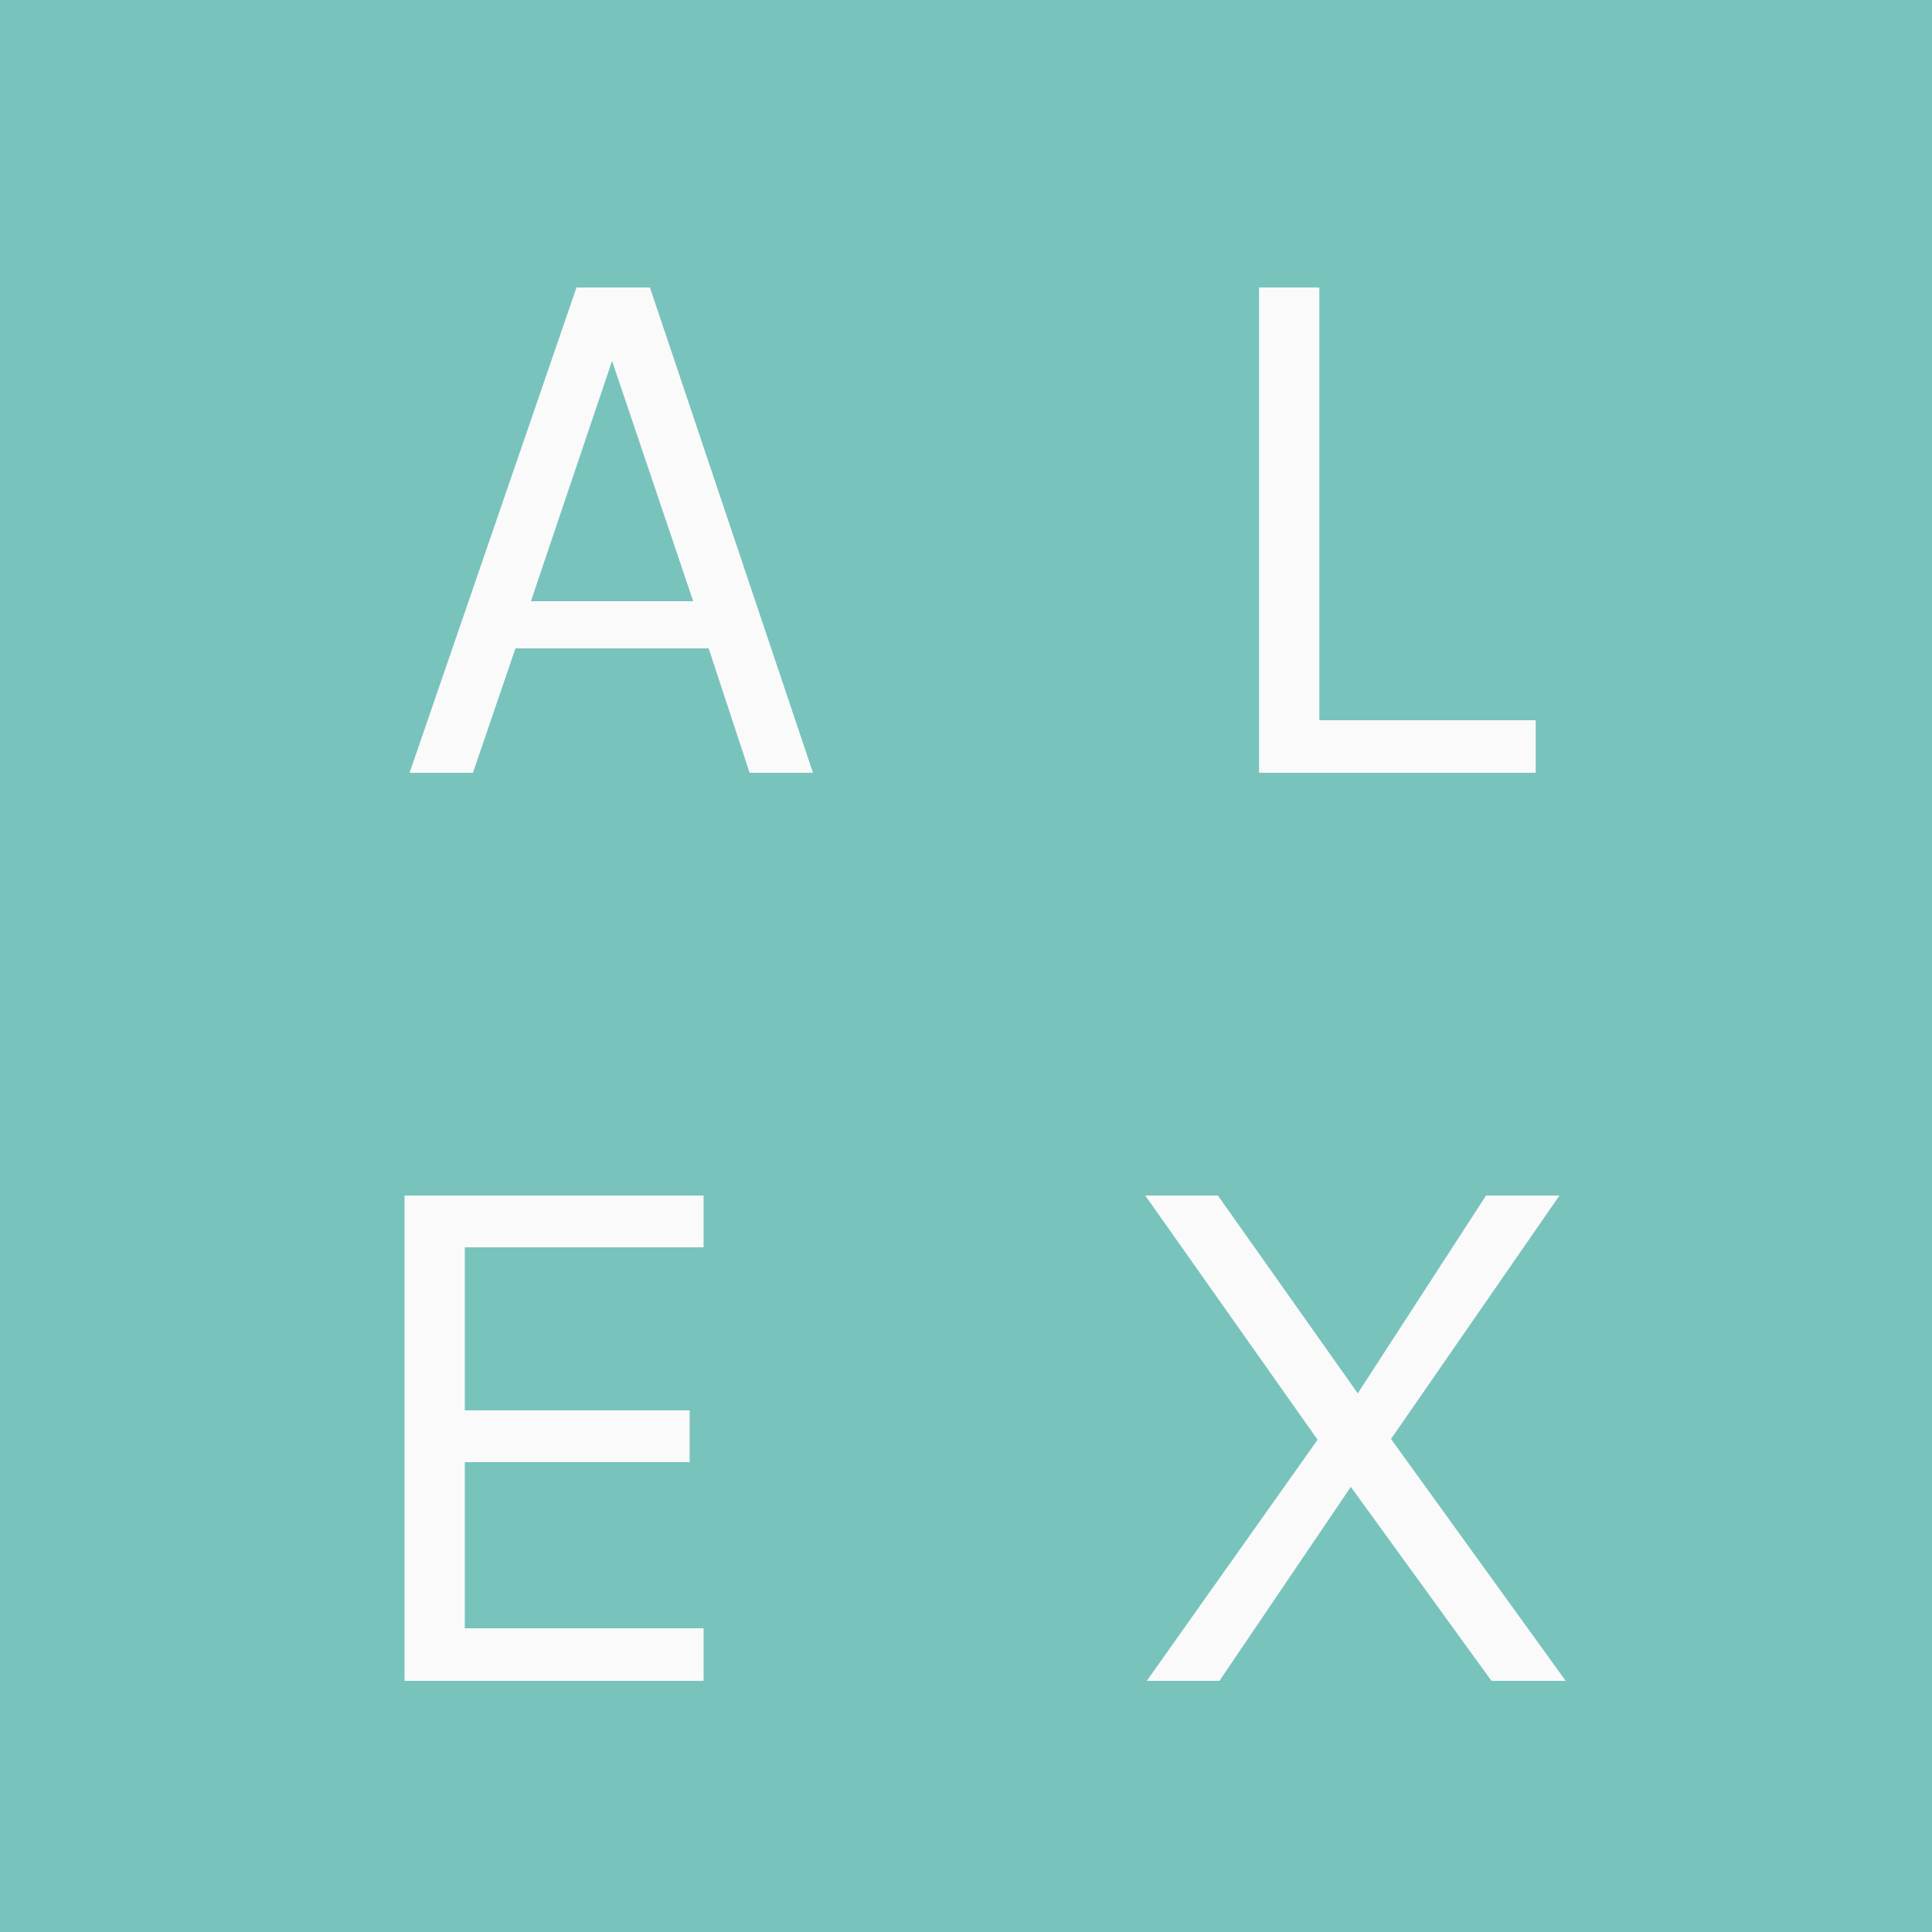
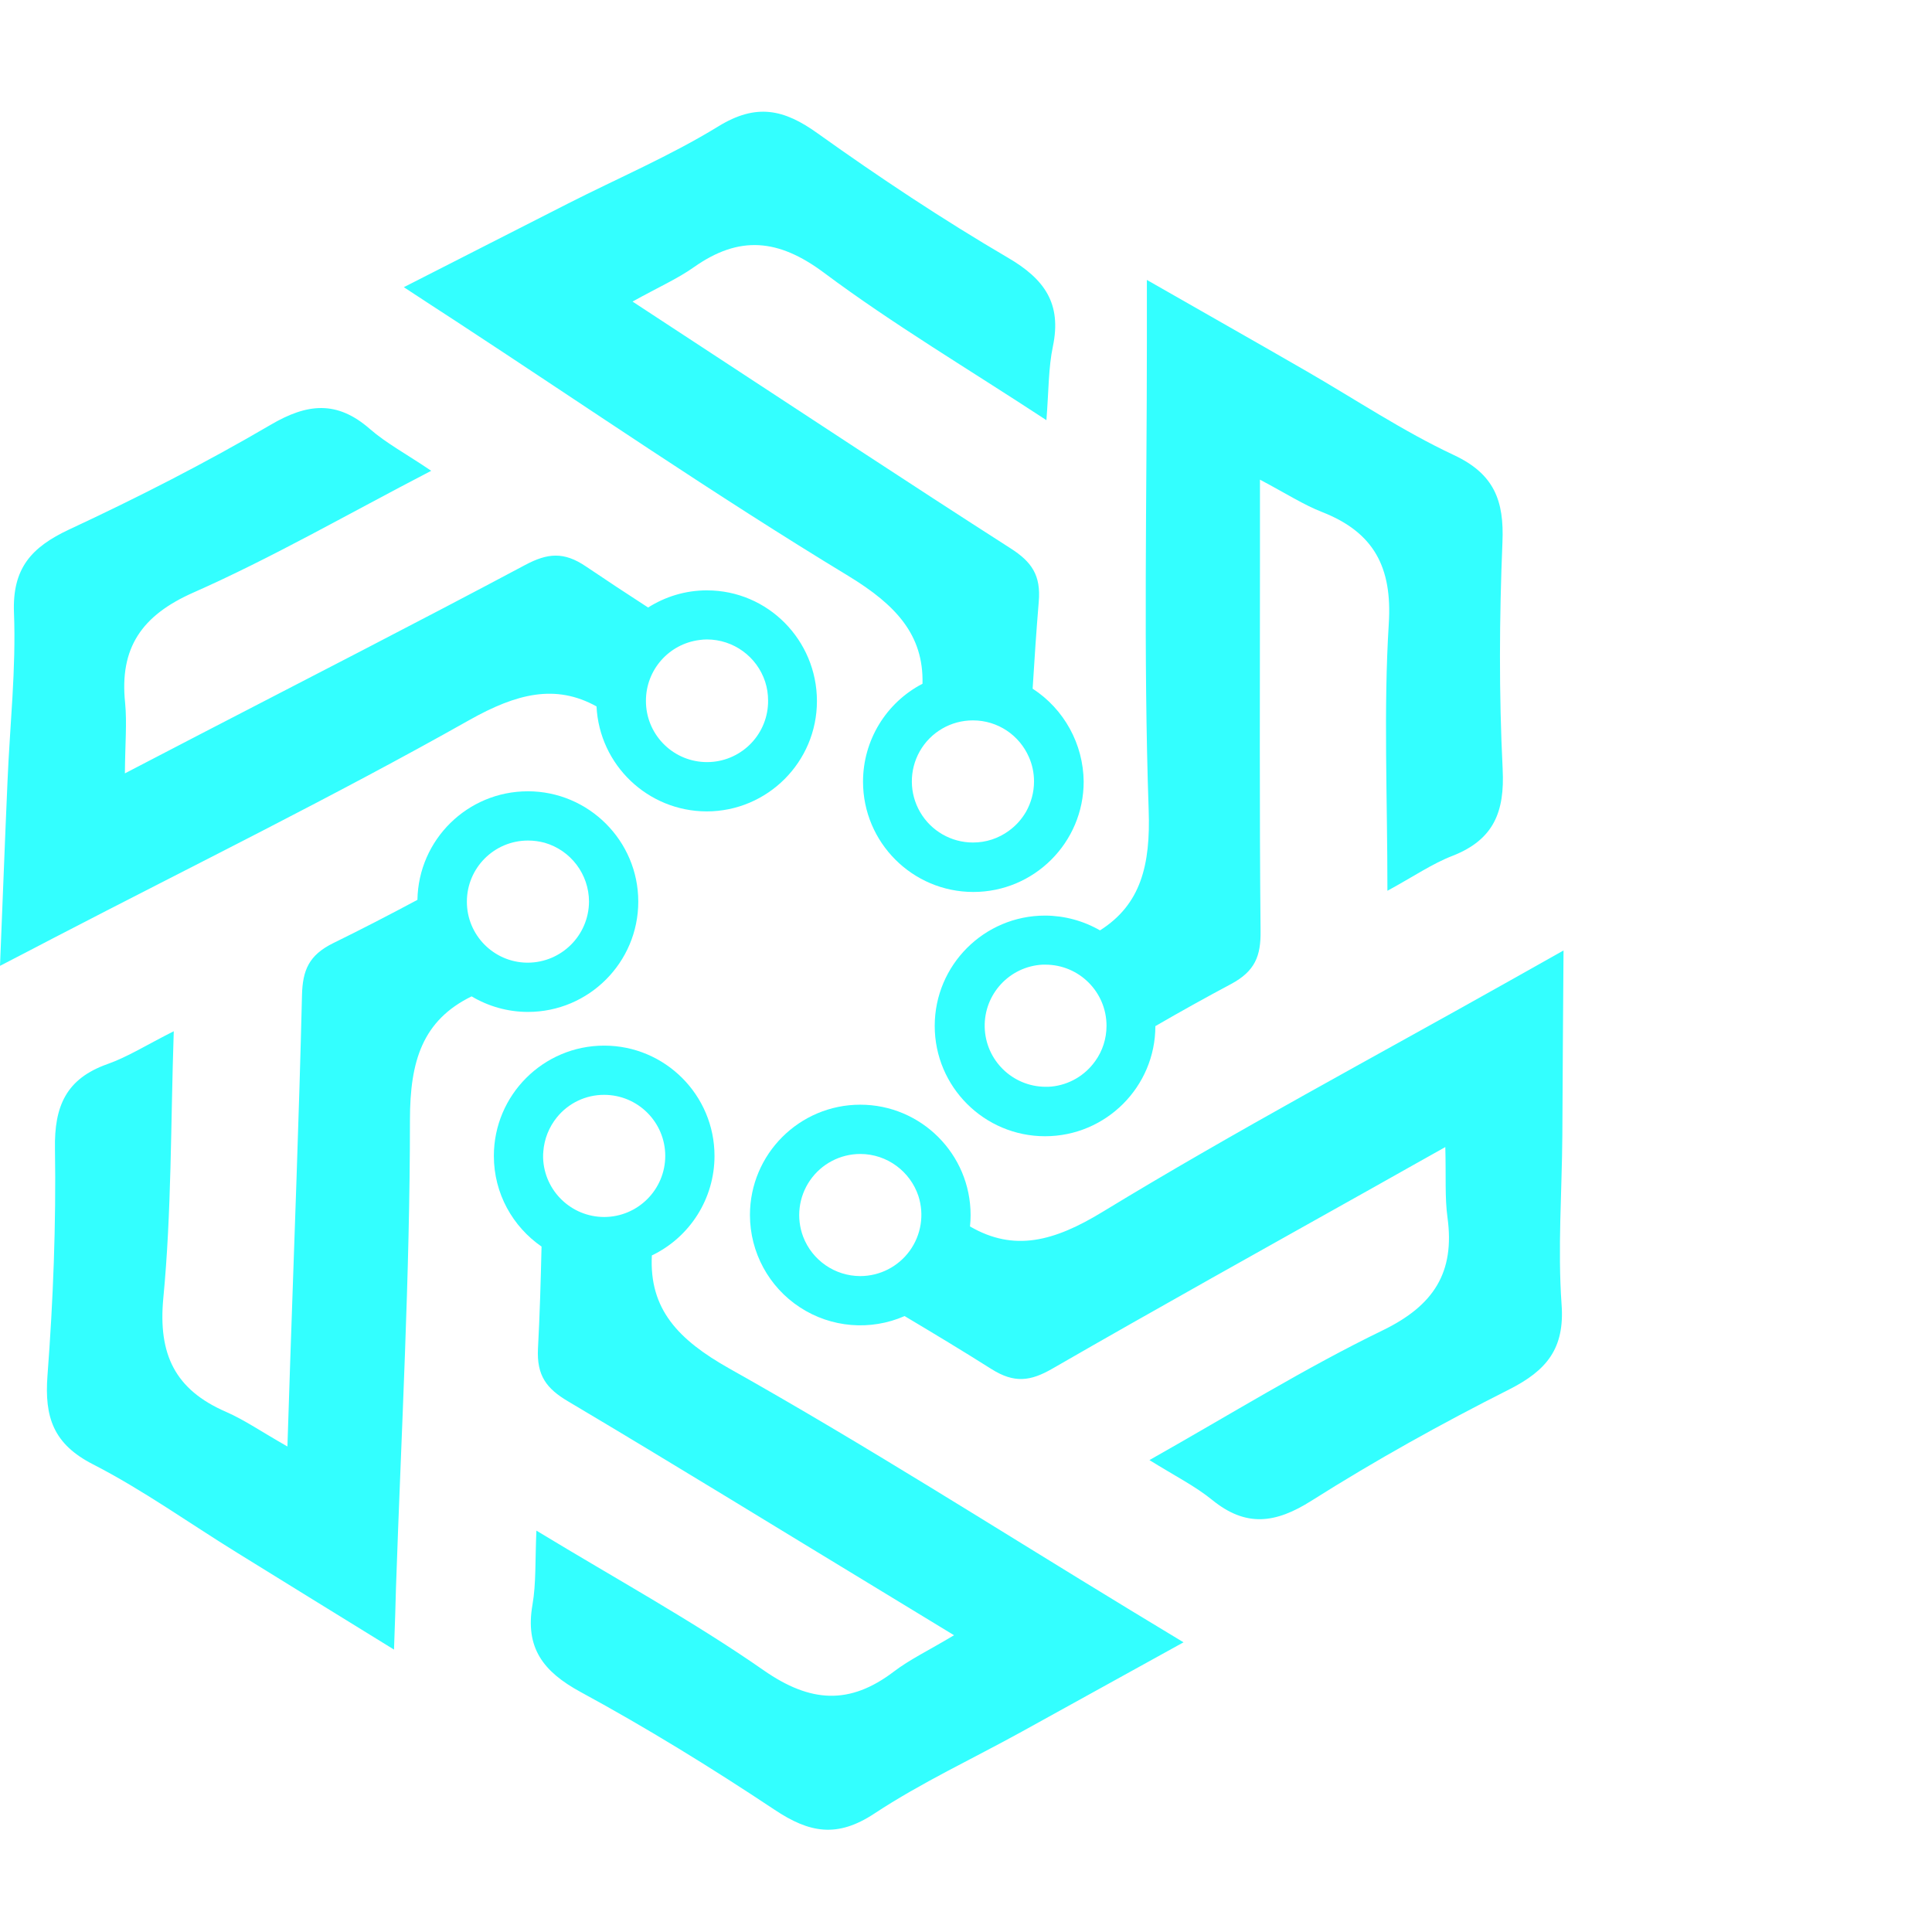
- <svg xmlns="http://www.w3.org/2000/svg" width="100" height="100" viewBox="0 0 100 100" fill="none">
-   <rect width="100" height="100" fill="#79C3BD" />
-   <path d="M21.2 40L29.84 14.88H33.64L42.08 40H38.8L36.68 33.56H26.68L24.48 40H21.2ZM27.48 31.12H35.88L31.68 18.68L27.48 31.12ZM68.289 14.88V37.28H79.489V40H65.169V14.88H68.289ZM20.938 87V61.88H36.417V64.56H24.058V73H35.697V75.68H24.058V84.28H36.417V87H20.938ZM59.358 87L68.198 74.52L59.278 61.88H63.038L70.278 72.12L76.918 61.88H80.718L71.998 74.48L81.038 87H77.198L69.918 76.96L63.118 87H59.358Z" fill="#FAFAFA" />
+ <svg xmlns="http://www.w3.org/2000/svg" width="92.71" height="92.713" viewBox="0 0 86.5 86.5">
+   <g fill="#33FFFF">
+     <path d="M23.63 35.428a4.943 4.943 0 0 0-4.94 4.86c-1.27.679-2.514 1.323-3.775 1.94-1.085.538-1.367 1.208-1.394 2.337-.132 5.478-.344 10.955-.529 16.432-.035 1.12-.07 2.24-.123 3.766-1.164-.661-1.923-1.19-2.752-1.552-2.276-.988-3.043-2.567-2.805-5.09.37-3.845.327-7.726.468-11.95-1.209.608-2.055 1.146-2.973 1.472-1.843.653-2.381 1.88-2.346 3.793.053 3.387-.08 6.783-.335 10.152-.141 1.87.265 3.07 2.046 3.978 2.232 1.146 4.296 2.628 6.439 3.951 2.231 1.385 4.472 2.76 7.03 4.34.044-1.209.07-1.985.088-2.752.238-6.986.626-13.98.626-20.965 0-2.638.564-4.455 2.76-5.53.741.44 1.606.696 2.523.696 2.725 0 4.94-2.214 4.94-4.939s-2.223-4.94-4.949-4.94m0 7.674h-.035a2.727 2.727 0 0 1-2.69-2.734 2.735 2.735 0 0 1 2.734-2.734h.009c.256 0 .494.035.732.097a2.75 2.75 0 0 1 1.993 2.637 2.75 2.75 0 0 1-2.743 2.734" />
+     <path d="M31.655 26.431c-.97 0-1.87.283-2.637.768a168 168 0 0 1-2.778-1.835c-.997-.679-1.729-.6-2.725-.07-4.834 2.575-9.711 5.071-14.58 7.594-.997.52-1.984 1.032-3.343 1.737.01-1.34.097-2.258.01-3.157-.257-2.461.74-3.916 3.06-4.94 3.528-1.56 6.888-3.501 10.645-5.45-1.12-.759-2.002-1.226-2.743-1.87-1.473-1.288-2.804-1.156-4.454-.185-2.92 1.71-5.944 3.254-9.014 4.683-1.693.794-2.549 1.738-2.47 3.73.098 2.515-.185 5.028-.29 7.55C.22 37.617.124 40.245 0 43.243c1.068-.555 1.756-.908 2.444-1.27 6.2-3.22 12.489-6.306 18.574-9.737 2.117-1.19 3.855-1.623 5.69-.609a4.95 4.95 0 0 0 4.93 4.701c2.725 0 4.939-2.213 4.939-4.939s-2.196-4.957-4.922-4.957m2.726 5.187a2.735 2.735 0 0 1-5.46-.247 2.74 2.74 0 0 1 2.39-2.717q.172-.026.344-.026a2.75 2.75 0 0 1 2.602 1.887 2.7 2.7 0 0 1 .133.847c0 .088 0 .176-.01.256m16.238 40.475c-5.98-3.634-11.871-7.4-17.966-10.823-2.284-1.287-3.59-2.654-3.466-5.062a4.94 4.94 0 0 0 2.805-4.454c0-2.726-2.214-4.94-4.94-4.94s-4.939 2.214-4.939 4.94c0 1.684.847 3.166 2.135 4.057-.036 1.561-.08 3.07-.16 4.569-.06 1.208.38 1.79 1.35 2.363 4.71 2.796 9.376 5.672 14.06 8.512.952.582 1.913 1.164 3.219 1.958-1.147.688-1.985 1.085-2.7 1.631-1.975 1.5-3.73 1.394-5.812-.053-3.166-2.205-6.57-4.066-10.187-6.262-.061 1.35-.009 2.355-.176 3.317-.335 1.922.467 2.99 2.152 3.907 2.972 1.614 5.865 3.396 8.688 5.274 1.56 1.041 2.804 1.27 4.471.168 2.1-1.385 4.402-2.452 6.607-3.67 2.302-1.27 4.604-2.54 7.232-3.995-1.05-.635-1.711-1.04-2.373-1.437M27.051 54.488a2.74 2.74 0 0 1-2.734-2.637v-.097c0-.062 0-.115.009-.177v-.017a2.76 2.76 0 0 1 .609-1.535 2.71 2.71 0 0 1 2.116-1.006 2.737 2.737 0 0 1 2.735 2.735 2.74 2.74 0 0 1-2.734 2.734" />
+     <path d="M70.005 42.554c-1.05.591-1.729.97-2.4 1.35-6.094 3.43-12.268 6.72-18.239 10.355-2.17 1.323-3.96 1.799-5.936.652q.027-.249.027-.511c0-2.726-2.214-4.94-4.94-4.94s-4.939 2.214-4.939 4.94a4.942 4.942 0 0 0 6.924 4.524c1.332.794 2.62 1.57 3.89 2.373 1.023.644 1.746.547 2.725-.018 4.745-2.734 9.534-5.398 14.315-8.079.979-.547 1.949-1.102 3.28-1.843.036 1.34-.026 2.258.098 3.157.335 2.452-.609 3.934-2.893 5.045-3.475 1.685-6.765 3.731-10.452 5.813 1.147.714 2.046 1.164 2.805 1.781 1.517 1.235 2.84 1.059 4.454.036 2.858-1.808 5.83-3.458 8.855-4.984 1.667-.846 2.487-1.825 2.338-3.81-.177-2.505.017-5.036.035-7.559.017-2.654.026-5.283.053-8.282m-31.488 14.58a2.745 2.745 0 0 1-2.557-1.764 2.737 2.737 0 0 1 2.558-3.704c1.208 0 2.24.793 2.601 1.878a2.742 2.742 0 0 1-2.602 3.59" />
+     <path d="M67.28 34.44c-.168-3.378-.15-6.774-.01-10.16.08-1.87-.37-3.061-2.178-3.908-2.276-1.067-4.384-2.478-6.57-3.74-2.276-1.314-4.57-2.61-7.172-4.1v2.76c0 6.994-.158 13.988.08 20.974.088 2.47-.353 4.233-2.179 5.389a4.96 4.96 0 0 0-2.46-.662c-2.726 0-4.94 2.214-4.94 4.94s2.214 4.939 4.94 4.939 4.939-2.214 4.939-4.93a109 109 0 0 1 3.395-1.888c1.068-.574 1.332-1.253 1.315-2.382-.053-5.477-.027-10.954-.027-16.431v-3.766c1.182.626 1.958 1.129 2.796 1.455 2.302.908 3.131 2.46 2.972 4.992-.238 3.854-.061 7.726-.061 11.96 1.182-.644 2.01-1.217 2.928-1.57 1.834-.723 2.328-1.967 2.231-3.872M49.04 47.502a2.73 2.73 0 0 1-1.966 1.147c-.088.009-.177.009-.265.009a2.736 2.736 0 0 1-.132-5.468h.132a2.737 2.737 0 0 1 2.734 2.734c0 .59-.185 1.137-.502 1.578" />
+     <path d="M46.235 30.833c.08-1.315.167-2.602.273-3.881.106-1.2-.317-1.8-1.27-2.408-4.613-2.955-9.181-5.98-13.768-8.979-.935-.617-1.878-1.226-3.149-2.064 1.173-.652 2.02-1.023 2.752-1.543 2.029-1.43 3.775-1.27 5.813.247 3.095 2.31 6.43 4.286 9.966 6.606.106-1.35.088-2.346.291-3.308.397-1.914-.37-3.007-2.02-3.969-2.919-1.71-5.75-3.59-8.502-5.556-1.517-1.094-2.76-1.367-4.463-.318-2.143 1.314-4.48 2.311-6.72 3.449-2.347 1.19-4.684 2.39-7.357 3.748 1.006.662 1.659 1.085 2.311 1.509 5.848 3.828 11.616 7.797 17.596 11.422 2.126 1.296 3.37 2.637 3.316 4.824a4.94 4.94 0 0 0-2.663 4.384c0 2.725 2.214 4.939 4.939 4.939s4.94-2.214 4.94-4.94a5.02 5.02 0 0 0-2.285-4.162m-.291 5.503c-.194.335-.45.626-.768.856a2.7 2.7 0 0 1-1.614.529 2.737 2.737 0 0 1-2.381-4.084 2.73 2.73 0 0 1 2.381-1.384c1.12 0 2.082.67 2.505 1.64.15.335.23.706.23 1.094 0 .494-.133.952-.353 1.35" />
+   </g>
</svg>
